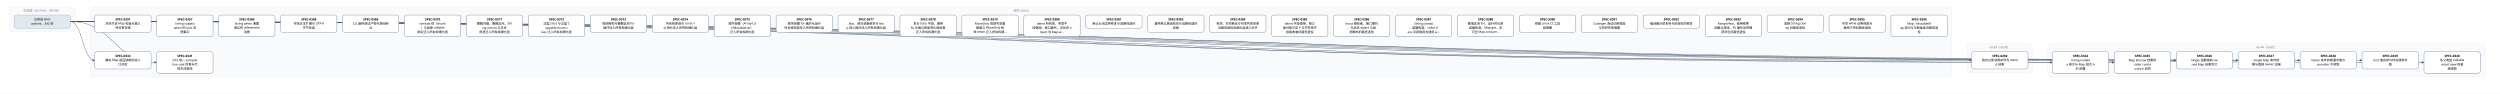
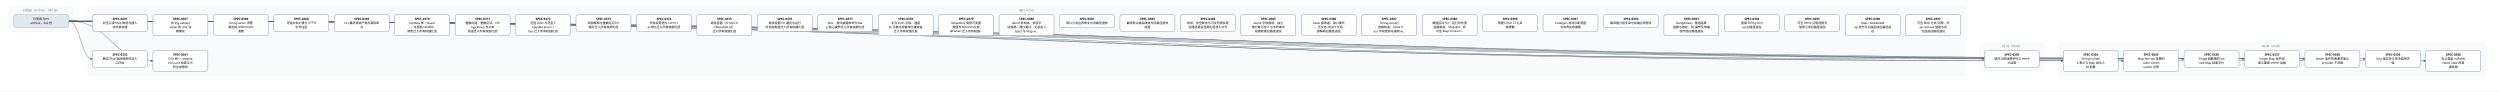
- <svg xmlns="http://www.w3.org/2000/svg" width="10656" height="400" viewBox="0 0 10656 400" font-family="PingFang SC, Microsoft YaHei, sans-serif">
+ <svg xmlns="http://www.w3.org/2000/svg" width="10920" height="400" viewBox="0 0 10920 400" font-family="PingFang SC, Microsoft YaHei, sans-serif">
  <defs>
    <marker id="arrow" viewBox="0 0 10 10" refX="9" refY="5" markerWidth="7" markerHeight="7" orient="auto-start-reverse">
      <path d="M0,0 L10,5 L0,10 z" fill="#475569" />
    </marker>
  </defs>
-   <rect width="10656" height="400" fill="#ffffff" />
+   <rect width="10920" height="400" fill="#ffffff" />
  <rect x="40" y="30" width="280" height="106" rx="12" fill="#f8fafc" stroke="#e2e8f0" />
  <text x="180" y="50" text-anchor="middle" font-size="13" fill="#64748b">已完成（archive，342 份）</text>
-   <rect x="384" y="30" width="7936" height="298" rx="12" fill="#f8fafc" stroke="#e2e8f0" />
-   <text x="4352" y="50" text-anchor="middle" font-size="13" fill="#64748b">现行 active</text>
-   <rect x="8384" y="186" width="280" height="124" rx="12" fill="#f8fafc" stroke="#e2e8f0" />
-   <text x="8524" y="206" text-anchor="middle" font-size="13" fill="#64748b">v0.43（draft）</text>
-   <rect x="8728" y="186" width="1864" height="142" rx="12" fill="#f8fafc" stroke="#e2e8f0" />
-   <text x="9660" y="206" text-anchor="middle" font-size="13" fill="#64748b">v0.44（draft）</text>
-   <path d="M 300 92 C 4352 92, 4352 257, 8404 257" fill="none" stroke="#475569" stroke-width="1.5" marker-end="url(#arrow)" />
+   <rect x="384" y="30" width="8200" height="298" rx="12" fill="#f8fafc" stroke="#e2e8f0" />
+   <text x="4484" y="50" text-anchor="middle" font-size="13" fill="#64748b">现行 active</text>
+   <rect x="8648" y="186" width="280" height="124" rx="12" fill="#f8fafc" stroke="#e2e8f0" />
+   <text x="8788" y="206" text-anchor="middle" font-size="13" fill="#64748b">v0.43（draft）</text>
+   <rect x="8992" y="186" width="1864" height="142" rx="12" fill="#f8fafc" stroke="#e2e8f0" />
+   <text x="9924" y="206" text-anchor="middle" font-size="13" fill="#64748b">v0.44（draft）</text>
+   <path d="M 300 92 C 4484 92, 4484 257, 8668 257" fill="none" stroke="#475569" stroke-width="1.5" marker-end="url(#arrow)" />
  <path d="M 300 92 C 352 92, 352 257, 404 257" fill="none" stroke="#475569" stroke-width="1.5" marker-end="url(#arrow)" />
-   <path d="M 300 92 C 4524 92, 4524 266, 8748 266" fill="none" stroke="#475569" stroke-width="1.5" marker-end="url(#arrow)" />
  <path d="M 300 92 C 4656 92, 4656 266, 9012 266" fill="none" stroke="#475569" stroke-width="1.5" marker-end="url(#arrow)" />
-   <path d="M 300 92 C 4788 92, 4788 257, 9276 257" fill="none" stroke="#475569" stroke-width="1.5" marker-end="url(#arrow)" />
+   <path d="M 300 92 C 4788 92, 4788 266, 9276 266" fill="none" stroke="#475569" stroke-width="1.5" marker-end="url(#arrow)" />
  <path d="M 300 92 C 4920 92, 4920 257, 9540 257" fill="none" stroke="#475569" stroke-width="1.5" marker-end="url(#arrow)" />
  <path d="M 300 92 C 5052 92, 5052 257, 9804 257" fill="none" stroke="#475569" stroke-width="1.5" marker-end="url(#arrow)" />
  <path d="M 300 92 C 5184 92, 5184 257, 10068 257" fill="none" stroke="#475569" stroke-width="1.5" marker-end="url(#arrow)" />
-   <path d="M 300 92 C 5316 92, 5316 266, 10332 266" fill="none" stroke="#475569" stroke-width="1.5" marker-end="url(#arrow)" />
+   <path d="M 300 92 C 5316 92, 5316 257, 10332 257" fill="none" stroke="#475569" stroke-width="1.5" marker-end="url(#arrow)" />
+   <path d="M 300 92 C 5448 92, 5448 266, 10596 266" fill="none" stroke="#475569" stroke-width="1.5" marker-end="url(#arrow)" />
  <path d="M 300 92 C 484 92, 484 266, 668 266" fill="none" stroke="#475569" stroke-width="1.5" marker-end="url(#arrow)" />
  <rect x="404" y="64" width="240" height="74" rx="10" fill="#ffffff" stroke="#64748b" stroke-width="1.5" />
  <text x="524" y="87" text-anchor="middle" font-size="13" font-weight="600">SPEC-0291</text>
  <text x="524" y="105" text-anchor="middle" font-size="13">非空只读 Map 构造与插入</text>
  <text x="524" y="123" text-anchor="middle" font-size="13">序共享存储</text>
-   <rect x="8404" y="220" width="240" height="74" rx="10" fill="#ffffff" stroke="#64748b" stroke-width="1.5" />
-   <text x="8524" y="243" text-anchor="middle" font-size="13" font-weight="600">SPEC-0292</text>
-   <text x="8524" y="261" text-anchor="middle" font-size="13">链内立即消费序列与 owne</text>
-   <text x="8524" y="279" text-anchor="middle" font-size="13">d 结果</text>
+   <rect x="8668" y="220" width="240" height="74" rx="10" fill="#ffffff" stroke="#64748b" stroke-width="1.5" />
+   <text x="8788" y="243" text-anchor="middle" font-size="13" font-weight="600">SPEC-0292</text>
+   <text x="8788" y="261" text-anchor="middle" font-size="13">链内立即消费序列与 owne</text>
+   <text x="8788" y="279" text-anchor="middle" font-size="13">d 结果</text>
  <rect x="404" y="220" width="240" height="74" rx="10" fill="#ffffff" stroke="#64748b" stroke-width="1.5" />
  <text x="524" y="243" text-anchor="middle" font-size="13" font-weight="600">SPEC-0333</text>
  <text x="524" y="261" text-anchor="middle" font-size="13">静态 Map 返回调用的双入</text>
  <text x="524" y="279" text-anchor="middle" font-size="13">口闭合</text>
-   <rect x="8748" y="220" width="240" height="92" rx="10" fill="#ffffff" stroke="#64748b" stroke-width="1.5" />
-   <text x="8868" y="243" text-anchor="middle" font-size="13" font-weight="600">SPEC-0334</text>
-   <text x="8868" y="261" text-anchor="middle" font-size="13">String nullabl</text>
-   <text x="8868" y="279" text-anchor="middle" font-size="13">e 表示与 Map 组合 A</text>
-   <text x="8868" y="297" text-anchor="middle" font-size="13">BI 前置</text>
  <rect x="9012" y="220" width="240" height="92" rx="10" fill="#ffffff" stroke="#64748b" stroke-width="1.5" />
-   <text x="9132" y="243" text-anchor="middle" font-size="13" font-weight="600">SPEC-0335</text>
-   <text x="9132" y="261" text-anchor="middle" font-size="13">Map Borrow 结果的</text>
-   <text x="9132" y="279" text-anchor="middle" font-size="13"> caller contin</text>
-   <text x="9132" y="297" text-anchor="middle" font-size="13">uation 证明</text>
-   <rect x="9276" y="220" width="240" height="74" rx="10" fill="#ffffff" stroke="#64748b" stroke-width="1.5" />
-   <text x="9396" y="243" text-anchor="middle" font-size="13" font-weight="600">SPEC-0336</text>
-   <text x="9396" y="261" text-anchor="middle" font-size="13">Single 函数值的 ow</text>
-   <text x="9396" y="279" text-anchor="middle" font-size="13">ned Map 结果交付</text>
+   <text x="9132" y="243" text-anchor="middle" font-size="13" font-weight="600">SPEC-0334</text>
+   <text x="9132" y="261" text-anchor="middle" font-size="13">String nullabl</text>
+   <text x="9132" y="279" text-anchor="middle" font-size="13">e 表示与 Map 组合 A</text>
+   <text x="9132" y="297" text-anchor="middle" font-size="13">BI 前置</text>
+   <rect x="9276" y="220" width="240" height="92" rx="10" fill="#ffffff" stroke="#64748b" stroke-width="1.5" />
+   <text x="9396" y="243" text-anchor="middle" font-size="13" font-weight="600">SPEC-0335</text>
+   <text x="9396" y="261" text-anchor="middle" font-size="13">Map Borrow 结果的</text>
+   <text x="9396" y="279" text-anchor="middle" font-size="13"> caller contin</text>
+   <text x="9396" y="297" text-anchor="middle" font-size="13">uation 证明</text>
  <rect x="9540" y="220" width="240" height="74" rx="10" fill="#ffffff" stroke="#64748b" stroke-width="1.5" />
-   <text x="9660" y="243" text-anchor="middle" font-size="13" font-weight="600">SPEC-0337</text>
-   <text x="9660" y="261" text-anchor="middle" font-size="13">Single Map 条件结</text>
-   <text x="9660" y="279" text-anchor="middle" font-size="13">果与重绑 owner 运输</text>
+   <text x="9660" y="243" text-anchor="middle" font-size="13" font-weight="600">SPEC-0336</text>
+   <text x="9660" y="261" text-anchor="middle" font-size="13">Single 函数值的 ow</text>
+   <text x="9660" y="279" text-anchor="middle" font-size="13">ned Map 结果交付</text>
  <rect x="9804" y="220" width="240" height="74" rx="10" fill="#ffffff" stroke="#64748b" stroke-width="1.5" />
-   <text x="9924" y="243" text-anchor="middle" font-size="13" font-weight="600">SPEC-0338</text>
-   <text x="9924" y="261" text-anchor="middle" font-size="13">Never 条件的普通求值与</text>
-   <text x="9924" y="279" text-anchor="middle" font-size="13"> provider 不获取</text>
+   <text x="9924" y="243" text-anchor="middle" font-size="13" font-weight="600">SPEC-0337</text>
+   <text x="9924" y="261" text-anchor="middle" font-size="13">Single Map 条件结</text>
+   <text x="9924" y="279" text-anchor="middle" font-size="13">果与重绑 owner 运输</text>
  <rect x="10068" y="220" width="240" height="74" rx="10" fill="#ffffff" stroke="#64748b" stroke-width="1.5" />
-   <text x="10188" y="243" text-anchor="middle" font-size="13" font-weight="600">SPEC-0339</text>
-   <text x="10188" y="261" text-anchor="middle" font-size="13">Unit 值实参与待决调用求</text>
-   <text x="10188" y="279" text-anchor="middle" font-size="13">值</text>
-   <rect x="10332" y="220" width="240" height="92" rx="10" fill="#ffffff" stroke="#64748b" stroke-width="1.5" />
-   <text x="10452" y="243" text-anchor="middle" font-size="13" font-weight="600">SPEC-0340</text>
-   <text x="10452" y="261" text-anchor="middle" font-size="13">名义类型 nullable </text>
-   <text x="10452" y="279" text-anchor="middle" font-size="13">retest view 的普</text>
-   <text x="10452" y="297" text-anchor="middle" font-size="13">通读取</text>
+   <text x="10188" y="243" text-anchor="middle" font-size="13" font-weight="600">SPEC-0338</text>
+   <text x="10188" y="261" text-anchor="middle" font-size="13">Never 条件的普通求值与</text>
+   <text x="10188" y="279" text-anchor="middle" font-size="13"> provider 不获取</text>
+   <rect x="10332" y="220" width="240" height="74" rx="10" fill="#ffffff" stroke="#64748b" stroke-width="1.5" />
+   <text x="10452" y="243" text-anchor="middle" font-size="13" font-weight="600">SPEC-0339</text>
+   <text x="10452" y="261" text-anchor="middle" font-size="13">Unit 值实参与待决调用求</text>
+   <text x="10452" y="279" text-anchor="middle" font-size="13">值</text>
+   <rect x="10596" y="220" width="240" height="92" rx="10" fill="#ffffff" stroke="#64748b" stroke-width="1.5" />
+   <text x="10716" y="243" text-anchor="middle" font-size="13" font-weight="600">SPEC-0340</text>
+   <text x="10716" y="261" text-anchor="middle" font-size="13">名义类型 nullable </text>
+   <text x="10716" y="279" text-anchor="middle" font-size="13">retest view 的普</text>
+   <text x="10716" y="297" text-anchor="middle" font-size="13">通读取</text>
  <rect x="668" y="220" width="240" height="92" rx="10" fill="#ffffff" stroke="#64748b" stroke-width="1.5" />
  <text x="788" y="243" text-anchor="middle" font-size="13" font-weight="600">SPEC-0341</text>
  <text x="788" y="261" text-anchor="middle" font-size="13">D10 统一 compila</text>
  <text x="788" y="279" text-anchor="middle" font-size="13">tion-unit 检查与代</text>
  <text x="788" y="297" text-anchor="middle" font-size="13">码生成管线</text>
  <rect x="668" y="64" width="240" height="92" rx="10" fill="#ffffff" stroke="#64748b" stroke-width="1.5" />
  <text x="788" y="87" text-anchor="middle" font-size="13" font-weight="600">SPEC-0357</text>
  <text x="788" y="105" text-anchor="middle" font-size="13">String subject</text>
  <text x="788" y="123" text-anchor="middle" font-size="13"> when 的 Unit 清</text>
  <text x="788" y="141" text-anchor="middle" font-size="13">理事实</text>
  <rect x="932" y="64" width="240" height="92" rx="10" fill="#ffffff" stroke="#64748b" stroke-width="1.5" />
  <text x="1052" y="87" text-anchor="middle" font-size="13" font-weight="600">SPEC-0360</text>
  <text x="1052" y="105" text-anchor="middle" font-size="13">String when 清理</text>
  <text x="1052" y="123" text-anchor="middle" font-size="13">事实的 refinement</text>
  <text x="1052" y="141" text-anchor="middle" font-size="13"> 消费</text>
  <rect x="1196" y="64" width="240" height="74" rx="10" fill="#ffffff" stroke="#64748b" stroke-width="1.5" />
  <text x="1316" y="87" text-anchor="middle" font-size="13" font-weight="600">SPEC-0368</text>
  <text x="1316" y="105" text-anchor="middle" font-size="13">可信文本扩展与 UTF-8 </text>
  <text x="1316" y="123" text-anchor="middle" font-size="13">字节往返</text>
  <rect x="1460" y="64" width="240" height="74" rx="10" fill="#ffffff" stroke="#64748b" stroke-width="1.5" />
  <text x="1580" y="87" text-anchor="middle" font-size="13" font-weight="600">SPEC-0369</text>
  <text x="1580" y="105" text-anchor="middle" font-size="13">CLI 最终调试产物与源码断</text>
  <text x="1580" y="123" text-anchor="middle" font-size="13">点</text>
  <rect x="1724" y="64" width="240" height="92" rx="10" fill="#ffffff" stroke="#64748b" stroke-width="1.5" />
  <text x="1844" y="87" text-anchor="middle" font-size="13" font-weight="600">SPEC-0370</text>
  <text x="1844" y="105" text-anchor="middle" font-size="13">lambda 体（thunk</text>
  <text x="1844" y="123" text-anchor="middle" font-size="13">）与局部 callable </text>
  <text x="1844" y="141" text-anchor="middle" font-size="13">绑定迁入所有权细化层</text>
  <rect x="1988" y="64" width="240" height="92" rx="10" fill="#ffffff" stroke="#64748b" stroke-width="1.5" />
  <text x="2108" y="87" text-anchor="middle" font-size="13" font-weight="600">SPEC-0371</text>
  <text x="2108" y="105" text-anchor="middle" font-size="13">整数内建、整数区间、Stri</text>
  <text x="2108" y="123" text-anchor="middle" font-size="13">ng.clone() 与文本</text>
  <text x="2108" y="141" text-anchor="middle" font-size="13">原语迁入所有权细化层</text>
  <rect x="2252" y="64" width="240" height="92" rx="10" fill="#ffffff" stroke="#64748b" stroke-width="1.5" />
  <text x="2372" y="87" text-anchor="middle" font-size="13" font-weight="600">SPEC-0372</text>
  <text x="2372" y="105" text-anchor="middle" font-size="13">泛型 class 与泛型 C</text>
  <text x="2372" y="123" text-anchor="middle" font-size="13">opyable enum c</text>
  <text x="2372" y="141" text-anchor="middle" font-size="13">lass 迁入所有权细化层</text>
  <rect x="2516" y="64" width="240" height="74" rx="10" fill="#ffffff" stroke="#64748b" stroke-width="1.5" />
  <text x="2636" y="87" text-anchor="middle" font-size="13" font-weight="600">SPEC-0373</text>
  <text x="2636" y="105" text-anchor="middle" font-size="13">局部解构与整数区间 for </text>
  <text x="2636" y="123" text-anchor="middle" font-size="13">循环迁入所有权细化层</text>
  <rect x="2780" y="64" width="240" height="74" rx="10" fill="#ffffff" stroke="#64748b" stroke-width="1.5" />
  <text x="2900" y="87" text-anchor="middle" font-size="13" font-weight="600">SPEC-0374</text>
  <text x="2900" y="105" text-anchor="middle" font-size="13">所有权原语与 const v</text>
  <text x="2900" y="123" text-anchor="middle" font-size="13">al 物化迁入所有权细化层</text>
  <rect x="3044" y="64" width="240" height="92" rx="10" fill="#ffffff" stroke="#64748b" stroke-width="1.5" />
  <text x="3164" y="87" text-anchor="middle" font-size="13" font-weight="600">SPEC-0375</text>
  <text x="3164" y="105" text-anchor="middle" font-size="13">顺序容器（Array/Lis</text>
  <text x="3164" y="123" text-anchor="middle" font-size="13">t/MutableList）</text>
  <text x="3164" y="141" text-anchor="middle" font-size="13">迁入所有权细化层</text>
  <rect x="3308" y="64" width="240" height="74" rx="10" fill="#ffffff" stroke="#64748b" stroke-width="1.5" />
  <text x="3428" y="87" text-anchor="middle" font-size="13" font-weight="600">SPEC-0376</text>
  <text x="3428" y="105" text-anchor="middle" font-size="13">顺序容器 for 遍历与运行</text>
  <text x="3428" y="123" text-anchor="middle" font-size="13">时长度构造迁入所有权细化层</text>
  <rect x="3572" y="64" width="240" height="74" rx="10" fill="#ffffff" stroke="#64748b" stroke-width="1.5" />
  <text x="3692" y="87" text-anchor="middle" font-size="13" font-weight="600">SPEC-0377</text>
  <text x="3692" y="105" text-anchor="middle" font-size="13">Box、递归装箱枚举与 Ma</text>
  <text x="3692" y="123" text-anchor="middle" font-size="13">p 核心操作迁入所有权细化层</text>
  <rect x="3836" y="64" width="240" height="92" rx="10" fill="#ffffff" stroke="#64748b" stroke-width="1.5" />
  <text x="3956" y="87" text-anchor="middle" font-size="13" font-weight="600">SPEC-0378</text>
  <text x="3956" y="105" text-anchor="middle" font-size="13">复合 class 字段、通用</text>
  <text x="3956" y="123" text-anchor="middle" font-size="13"> Rc 负载与智能窄化接收者</text>
  <text x="3956" y="141" text-anchor="middle" font-size="13">迁入所有权细化层</text>
  <rect x="4100" y="64" width="240" height="92" rx="10" fill="#ffffff" stroke="#64748b" stroke-width="1.5" />
  <text x="4220" y="87" text-anchor="middle" font-size="13" font-weight="600">SPEC-0379</text>
  <text x="4220" y="105" text-anchor="middle" font-size="13">MoveOnly 局部可变重</text>
  <text x="4220" y="123" text-anchor="middle" font-size="13">赋值与 MoveOnly 枚</text>
  <text x="4220" y="141" text-anchor="middle" font-size="13">举 when 迁入所有权细…</text>
  <rect x="4364" y="64" width="240" height="92" rx="10" fill="#ffffff" stroke="#64748b" stroke-width="1.5" />
  <text x="4484" y="87" text-anchor="middle" font-size="13" font-weight="600">SPEC-0380</text>
  <text x="4484" y="105" text-anchor="middle" font-size="13">deinit 析构体、多层字</text>
  <text x="4484" y="123" text-anchor="middle" font-size="13">段借用、接口委托、无状态 o</text>
  <text x="4484" y="141" text-anchor="middle" font-size="13">bject 与 Map.w…</text>
  <rect x="4628" y="64" width="240" height="56" rx="10" fill="#ffffff" stroke="#64748b" stroke-width="1.5" />
  <text x="4748" y="87" text-anchor="middle" font-size="13" font-weight="600">SPEC-0381</text>
  <text x="4748" y="105" text-anchor="middle" font-size="13">默认分流边界修复与旧路径退休</text>
  <rect x="4892" y="64" width="240" height="74" rx="10" fill="#ffffff" stroke="#64748b" stroke-width="1.5" />
  <text x="5012" y="87" text-anchor="middle" font-size="13" font-weight="600">SPEC-0383</text>
  <text x="5012" y="105" text-anchor="middle" font-size="13">最终默认路由收敛与旧路径退休</text>
  <text x="5012" y="123" text-anchor="middle" font-size="13">收尾</text>
  <rect x="5156" y="64" width="240" height="74" rx="10" fill="#ffffff" stroke="#64748b" stroke-width="1.5" />
  <text x="5276" y="87" text-anchor="middle" font-size="13" font-weight="600">SPEC-0384</text>
  <text x="5276" y="105" text-anchor="middle" font-size="13">枚举、非空断言与可变列表变更</text>
  <text x="5276" y="123" text-anchor="middle" font-size="13">旧路径退役及细化层准入补齐</text>
  <rect x="5420" y="64" width="240" height="92" rx="10" fill="#ffffff" stroke="#64748b" stroke-width="1.5" />
  <text x="5540" y="87" text-anchor="middle" font-size="13" font-weight="600">SPEC-0385</text>
  <text x="5540" y="105" text-anchor="middle" font-size="13">deinit 字段借用、独立</text>
  <text x="5540" y="123" text-anchor="middle" font-size="13">堆对象可空 if 与字符串字</text>
  <text x="5540" y="141" text-anchor="middle" font-size="13">段接收者旧路径退役</text>
  <rect x="5684" y="64" width="240" height="92" rx="10" fill="#ffffff" stroke="#64748b" stroke-width="1.5" />
  <text x="5804" y="87" text-anchor="middle" font-size="13" font-weight="600">SPEC-0386</text>
  <text x="5804" y="105" text-anchor="middle" font-size="13">Inout 接收者、接口委托</text>
  <text x="5804" y="123" text-anchor="middle" font-size="13">、无状态 object 与局</text>
  <text x="5804" y="141" text-anchor="middle" font-size="13">部解构旧路径退役</text>
  <rect x="5948" y="64" width="240" height="92" rx="10" fill="#ffffff" stroke="#64748b" stroke-width="1.5" />
  <text x="6068" y="87" text-anchor="middle" font-size="13" font-weight="600">SPEC-0387</text>
  <text x="6068" y="105" text-anchor="middle" font-size="13">String.clone()</text>
  <text x="6068" y="123" text-anchor="middle" font-size="13">、装箱构造、value cl</text>
  <text x="6068" y="141" text-anchor="middle" font-size="13">ass 字段借用与通用 w…</text>
  <rect x="6212" y="64" width="240" height="92" rx="10" fill="#ffffff" stroke="#64748b" stroke-width="1.5" />
  <text x="6332" y="87" text-anchor="middle" font-size="13" font-weight="600">SPEC-0388</text>
  <text x="6332" y="105" text-anchor="middle" font-size="13">数值区间 for、运行时长度</text>
  <text x="6332" y="123" text-anchor="middle" font-size="13">容器构造、Map.get、非</text>
  <text x="6332" y="141" text-anchor="middle" font-size="13">可空 Map.consum…</text>
  <rect x="6476" y="64" width="240" height="74" rx="10" fill="#ffffff" stroke="#64748b" stroke-width="1.5" />
  <text x="6596" y="87" text-anchor="middle" font-size="13" font-weight="600">SPEC-0390</text>
  <text x="6596" y="105" text-anchor="middle" font-size="13">预置 Linux CI 工具</text>
  <text x="6596" y="123" text-anchor="middle" font-size="13">链镜像</text>
  <rect x="6740" y="64" width="240" height="74" rx="10" fill="#ffffff" stroke="#64748b" stroke-width="1.5" />
  <text x="6860" y="87" text-anchor="middle" font-size="13" font-weight="600">SPEC-0391</text>
  <text x="6860" y="105" text-anchor="middle" font-size="13">Codegen 测试诊断落盘</text>
  <text x="6860" y="123" text-anchor="middle" font-size="13">与有界失败摘要</text>
  <rect x="7004" y="64" width="240" height="56" rx="10" fill="#ffffff" stroke="#64748b" stroke-width="1.5" />
  <text x="7124" y="87" text-anchor="middle" font-size="13" font-weight="600">SPEC-0392</text>
  <text x="7124" y="105" text-anchor="middle" font-size="13">编译器分层复审与前端合同修复</text>
  <rect x="7268" y="64" width="240" height="92" rx="10" fill="#ffffff" stroke="#64748b" stroke-width="1.5" />
  <text x="7388" y="87" text-anchor="middle" font-size="13" font-weight="600">SPEC-0393</text>
  <text x="7388" y="105" text-anchor="middle" font-size="13">RangeView、借用结果</text>
  <text x="7388" y="123" text-anchor="middle" font-size="13">函数与绑定、Rc 操作及带捕</text>
  <text x="7388" y="141" text-anchor="middle" font-size="13">获闭包旧路径退役</text>
  <rect x="7532" y="64" width="240" height="74" rx="10" fill="#ffffff" stroke="#64748b" stroke-width="1.5" />
  <text x="7652" y="87" text-anchor="middle" font-size="13" font-weight="600">SPEC-0394</text>
  <text x="7652" y="105" text-anchor="middle" font-size="13">直接 String.clon</text>
  <text x="7652" y="123" text-anchor="middle" font-size="13">e() 旧路径退役</text>
  <rect x="7796" y="64" width="240" height="74" rx="10" fill="#ffffff" stroke="#64748b" stroke-width="1.5" />
  <text x="7916" y="87" text-anchor="middle" font-size="13" font-weight="600">SPEC-0395</text>
  <text x="7916" y="105" text-anchor="middle" font-size="13">可空 while 证明视图与</text>
  <text x="7916" y="123" text-anchor="middle" font-size="13">借用子项旧路径退役</text>
  <rect x="8060" y="64" width="240" height="92" rx="10" fill="#ffffff" stroke="#64748b" stroke-width="1.5" />
  <text x="8180" y="87" text-anchor="middle" font-size="13" font-weight="600">SPEC-0396</text>
  <text x="8180" y="105" text-anchor="middle" font-size="13">Map / MutableM</text>
  <text x="8180" y="123" text-anchor="middle" font-size="13">ap 迭代与关联延续旧路径退</text>
  <text x="8180" y="141" text-anchor="middle" font-size="13">役</text>
+   <rect x="8324" y="64" width="240" height="92" rx="10" fill="#ffffff" stroke="#64748b" stroke-width="1.5" />
+   <text x="8444" y="87" text-anchor="middle" font-size="13" font-weight="600">SPEC-0397</text>
+   <text x="8444" y="105" text-anchor="middle" font-size="13">可空 Map 分支/消费、M</text>
+   <text x="8444" y="123" text-anchor="middle" font-size="13">ap.remove 借用与闭</text>
+   <text x="8444" y="141" text-anchor="middle" font-size="13">包回退旧路径退役</text>
  <rect x="60" y="64" width="240" height="56" rx="10" fill="#e2e8f0" stroke="#94a3b8" stroke-width="1.5" />
  <text x="180" y="87" text-anchor="middle" font-size="13">已完成 Spec</text>
  <text x="180" y="105" text-anchor="middle" font-size="13">archive，342 份</text>
</svg>
